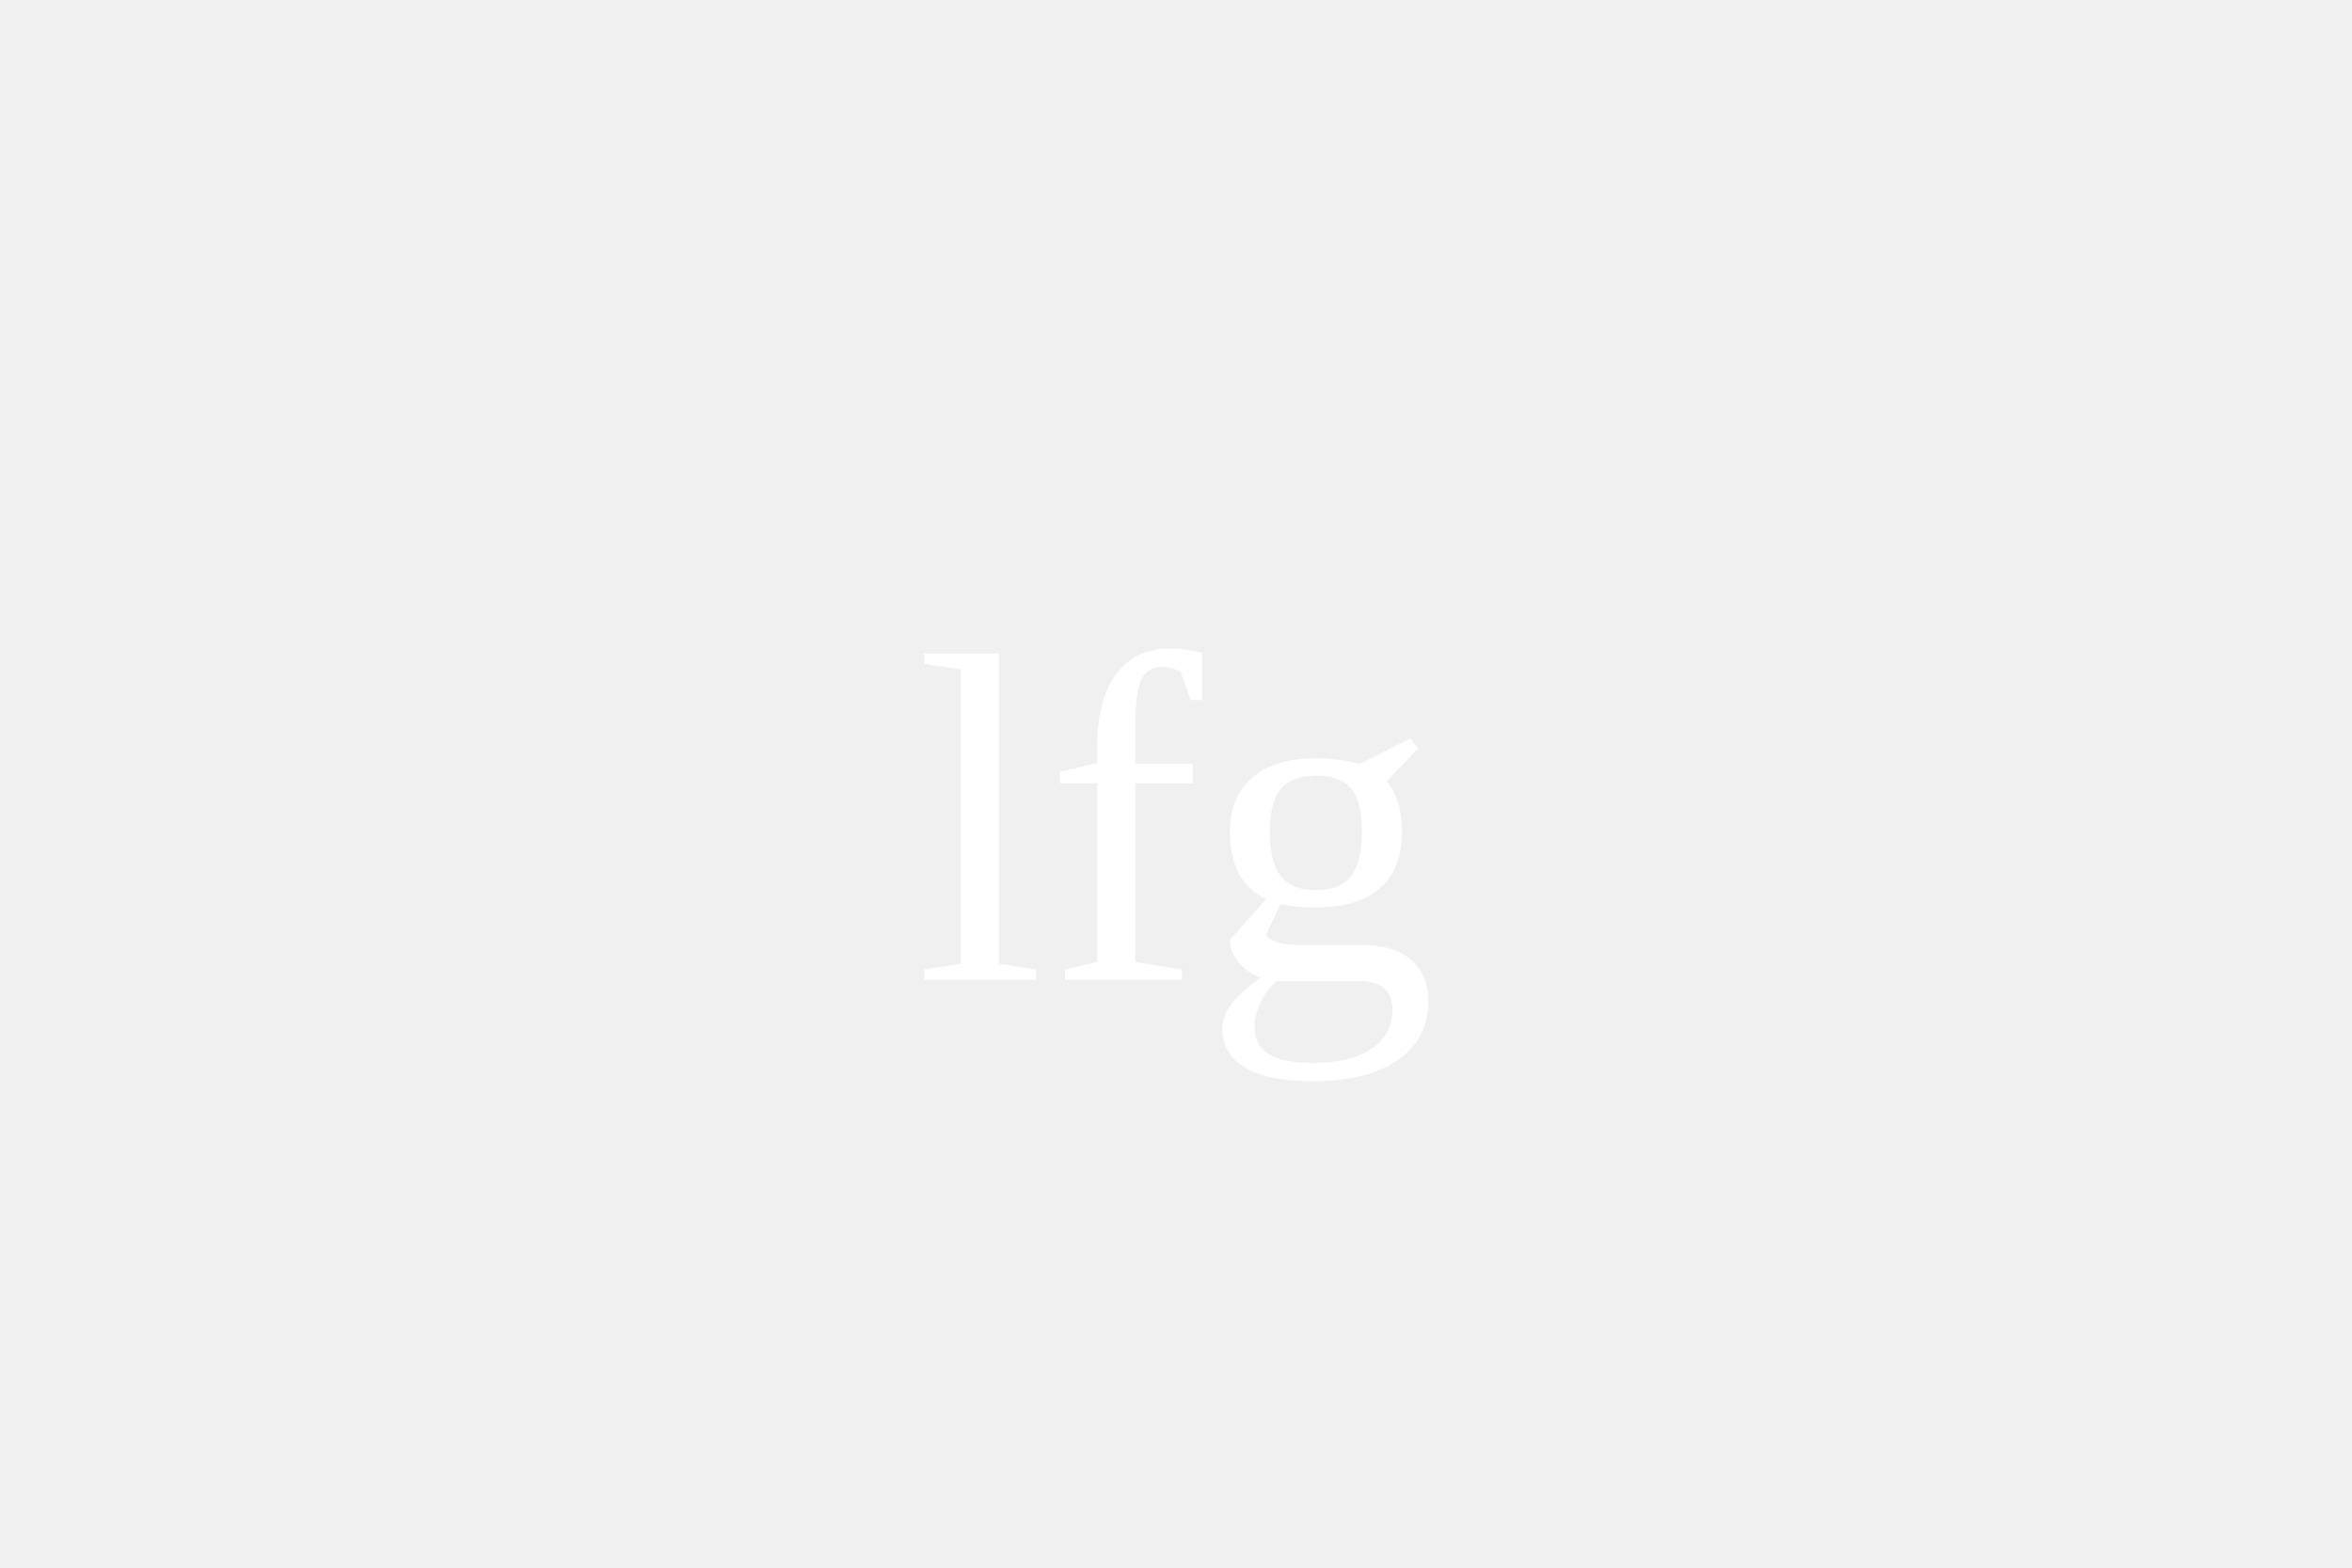
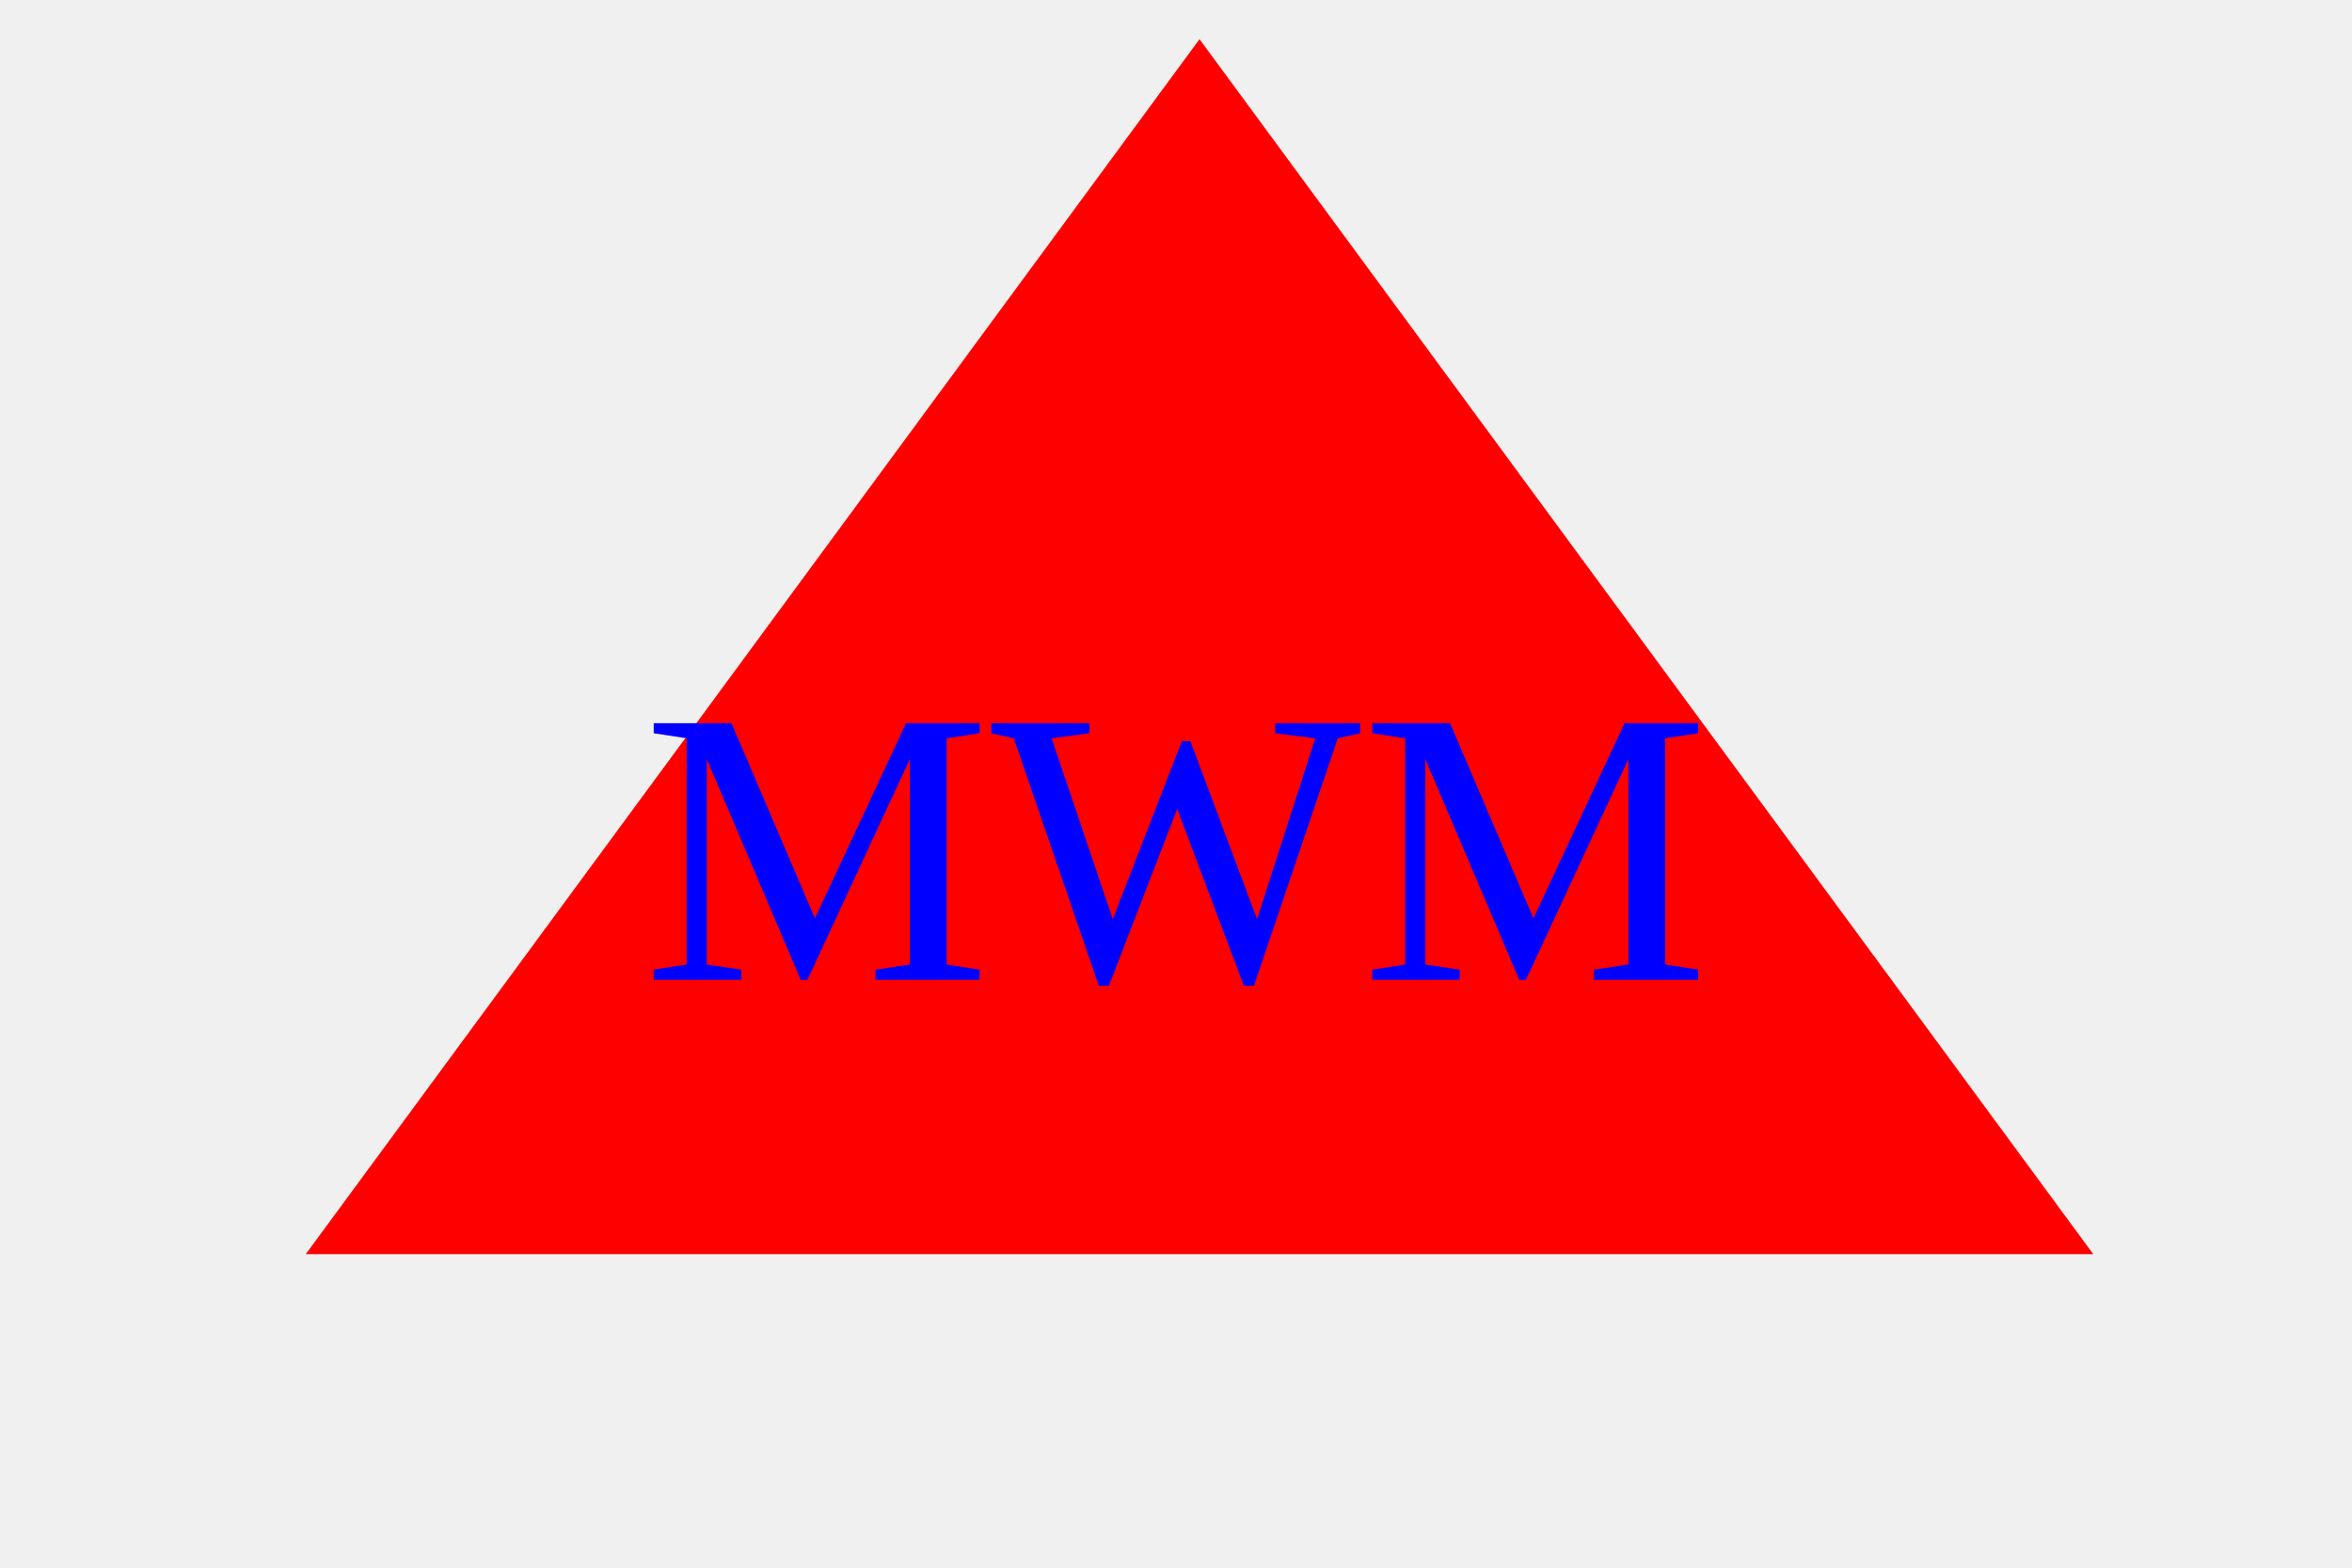
<svg xmlns="http://www.w3.org/2000/svg" width="300" height="200" version="1.1">
-             Circle fill="red"/&gt;
-             <text x="150" y="125" font-size="60" text-anchor="middle" fill="white">lfg</text>
+   <polygon points="153, 5 267, 160 39, 160" fill="red" />
+   <text x="150" y="125" font-size="50" text-anchor="middle" fill="blue">MWM</text>
</svg>
